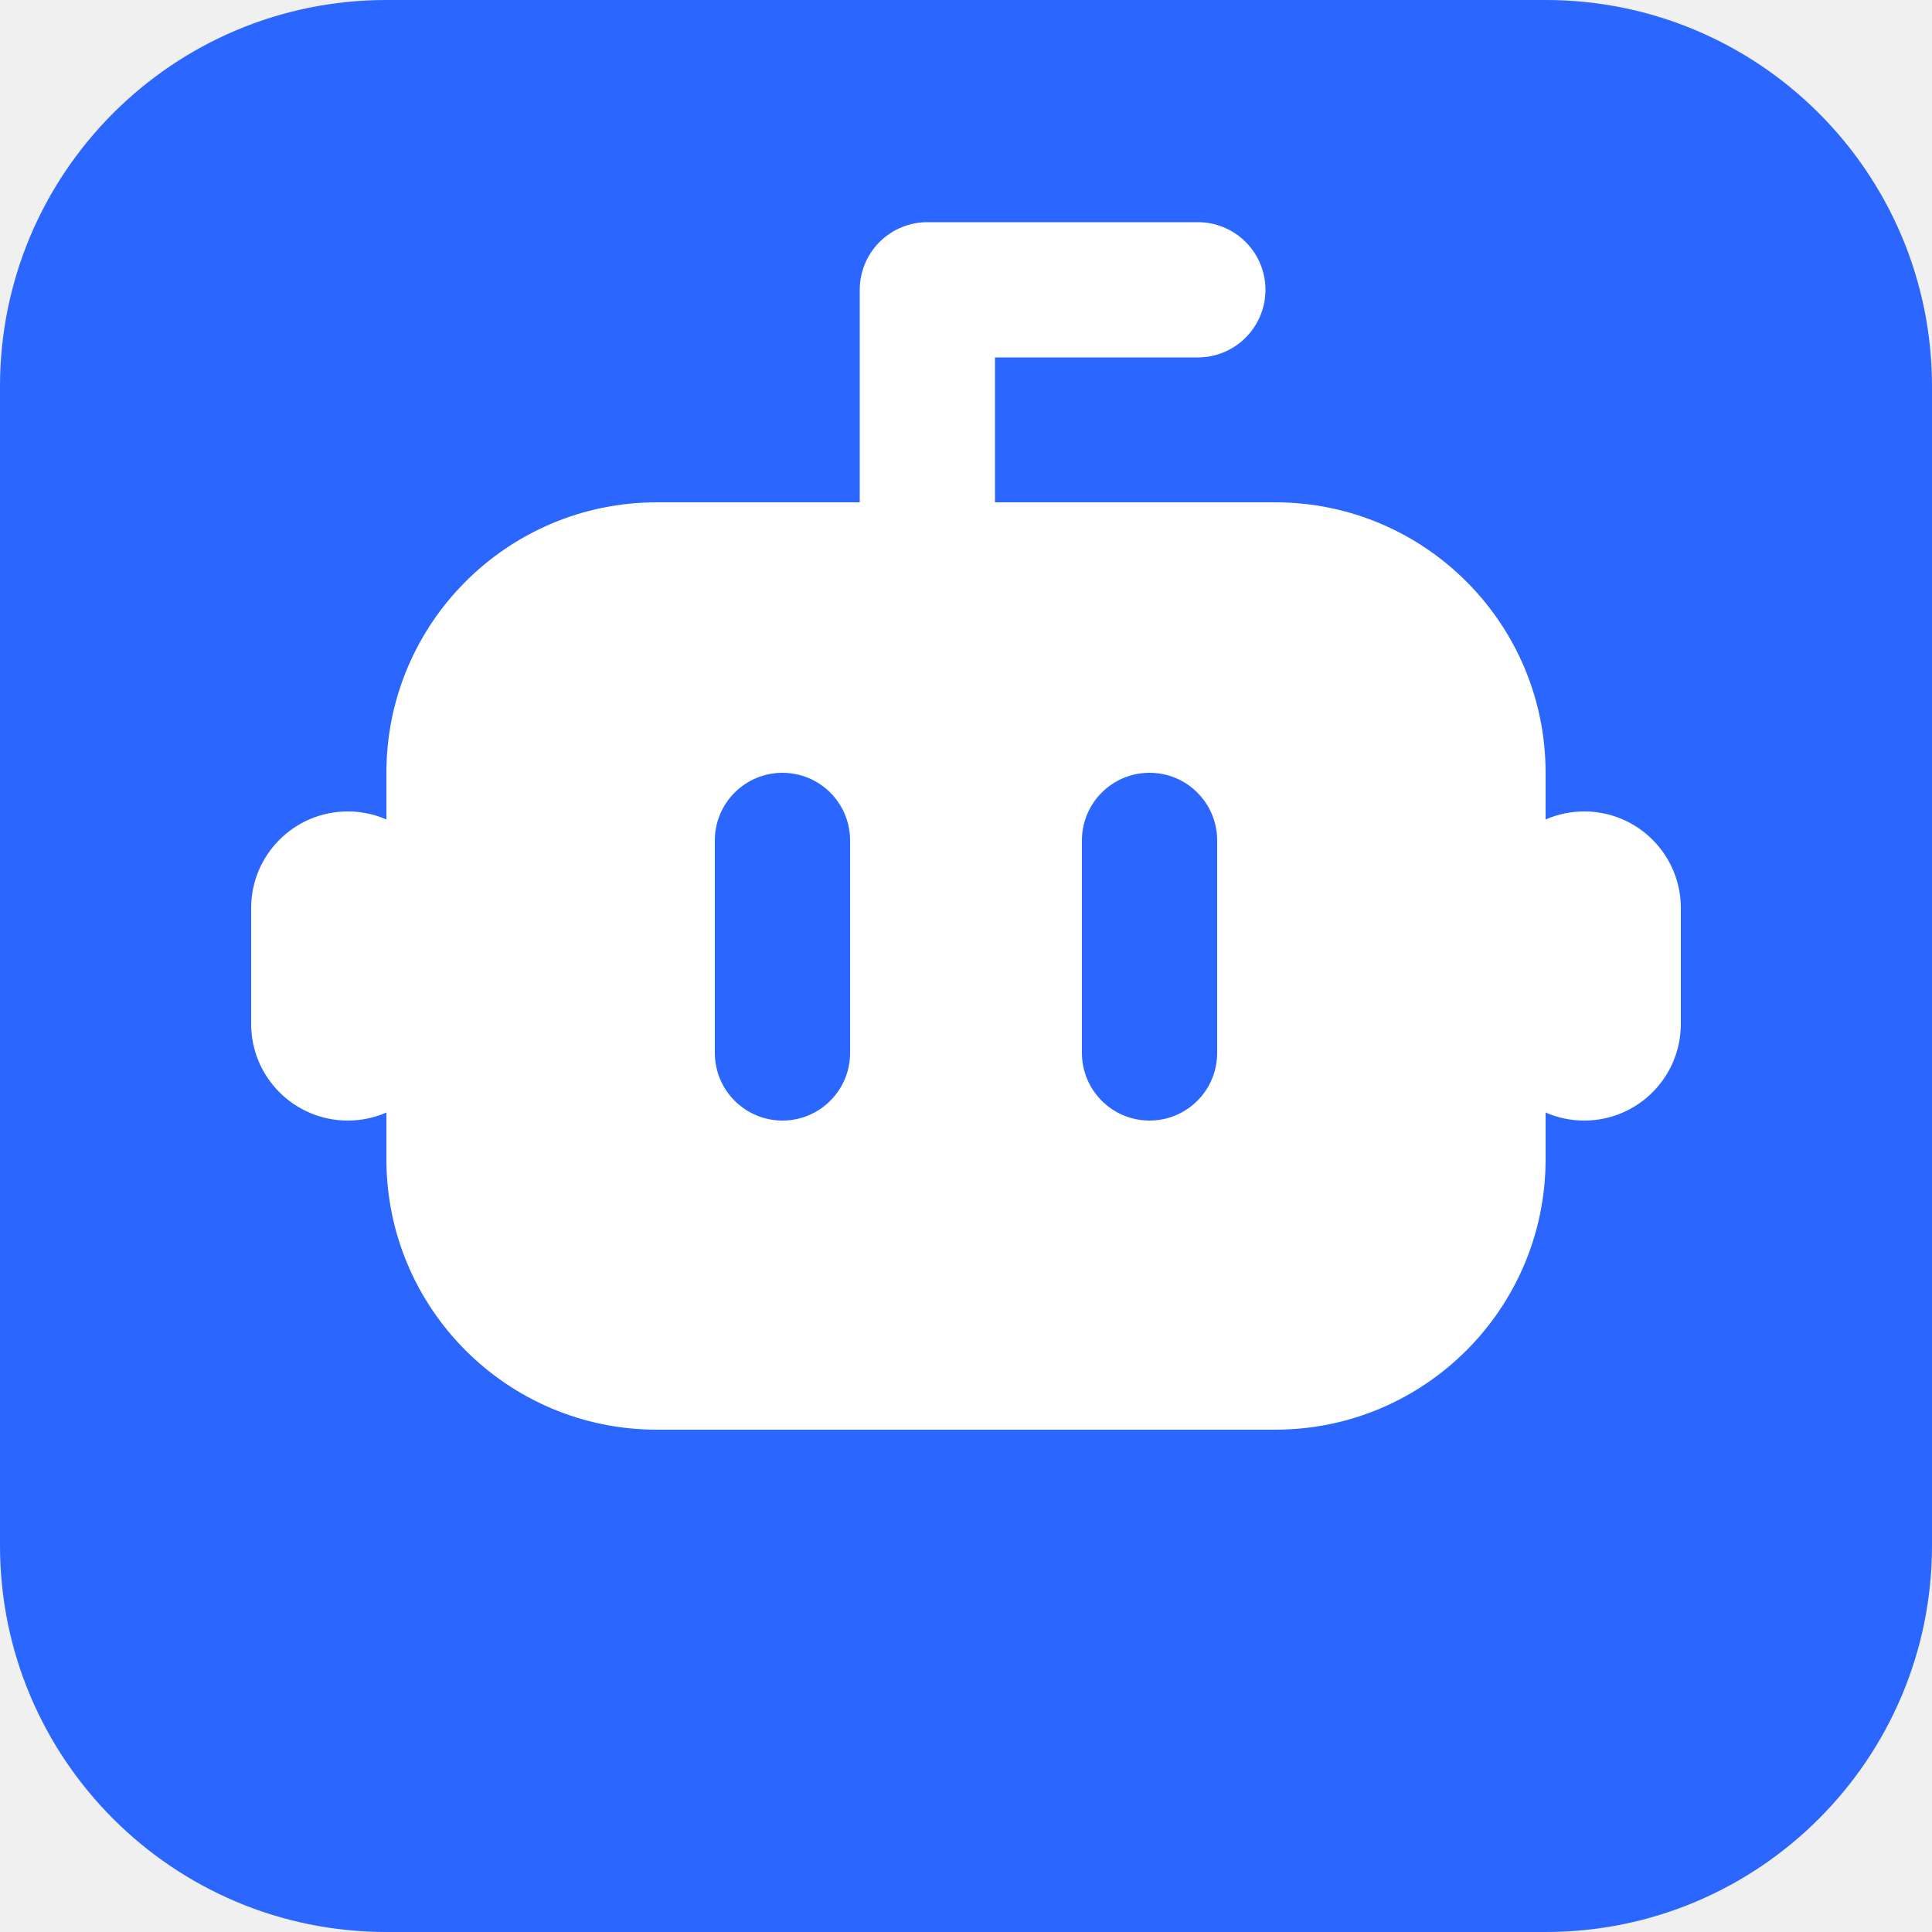
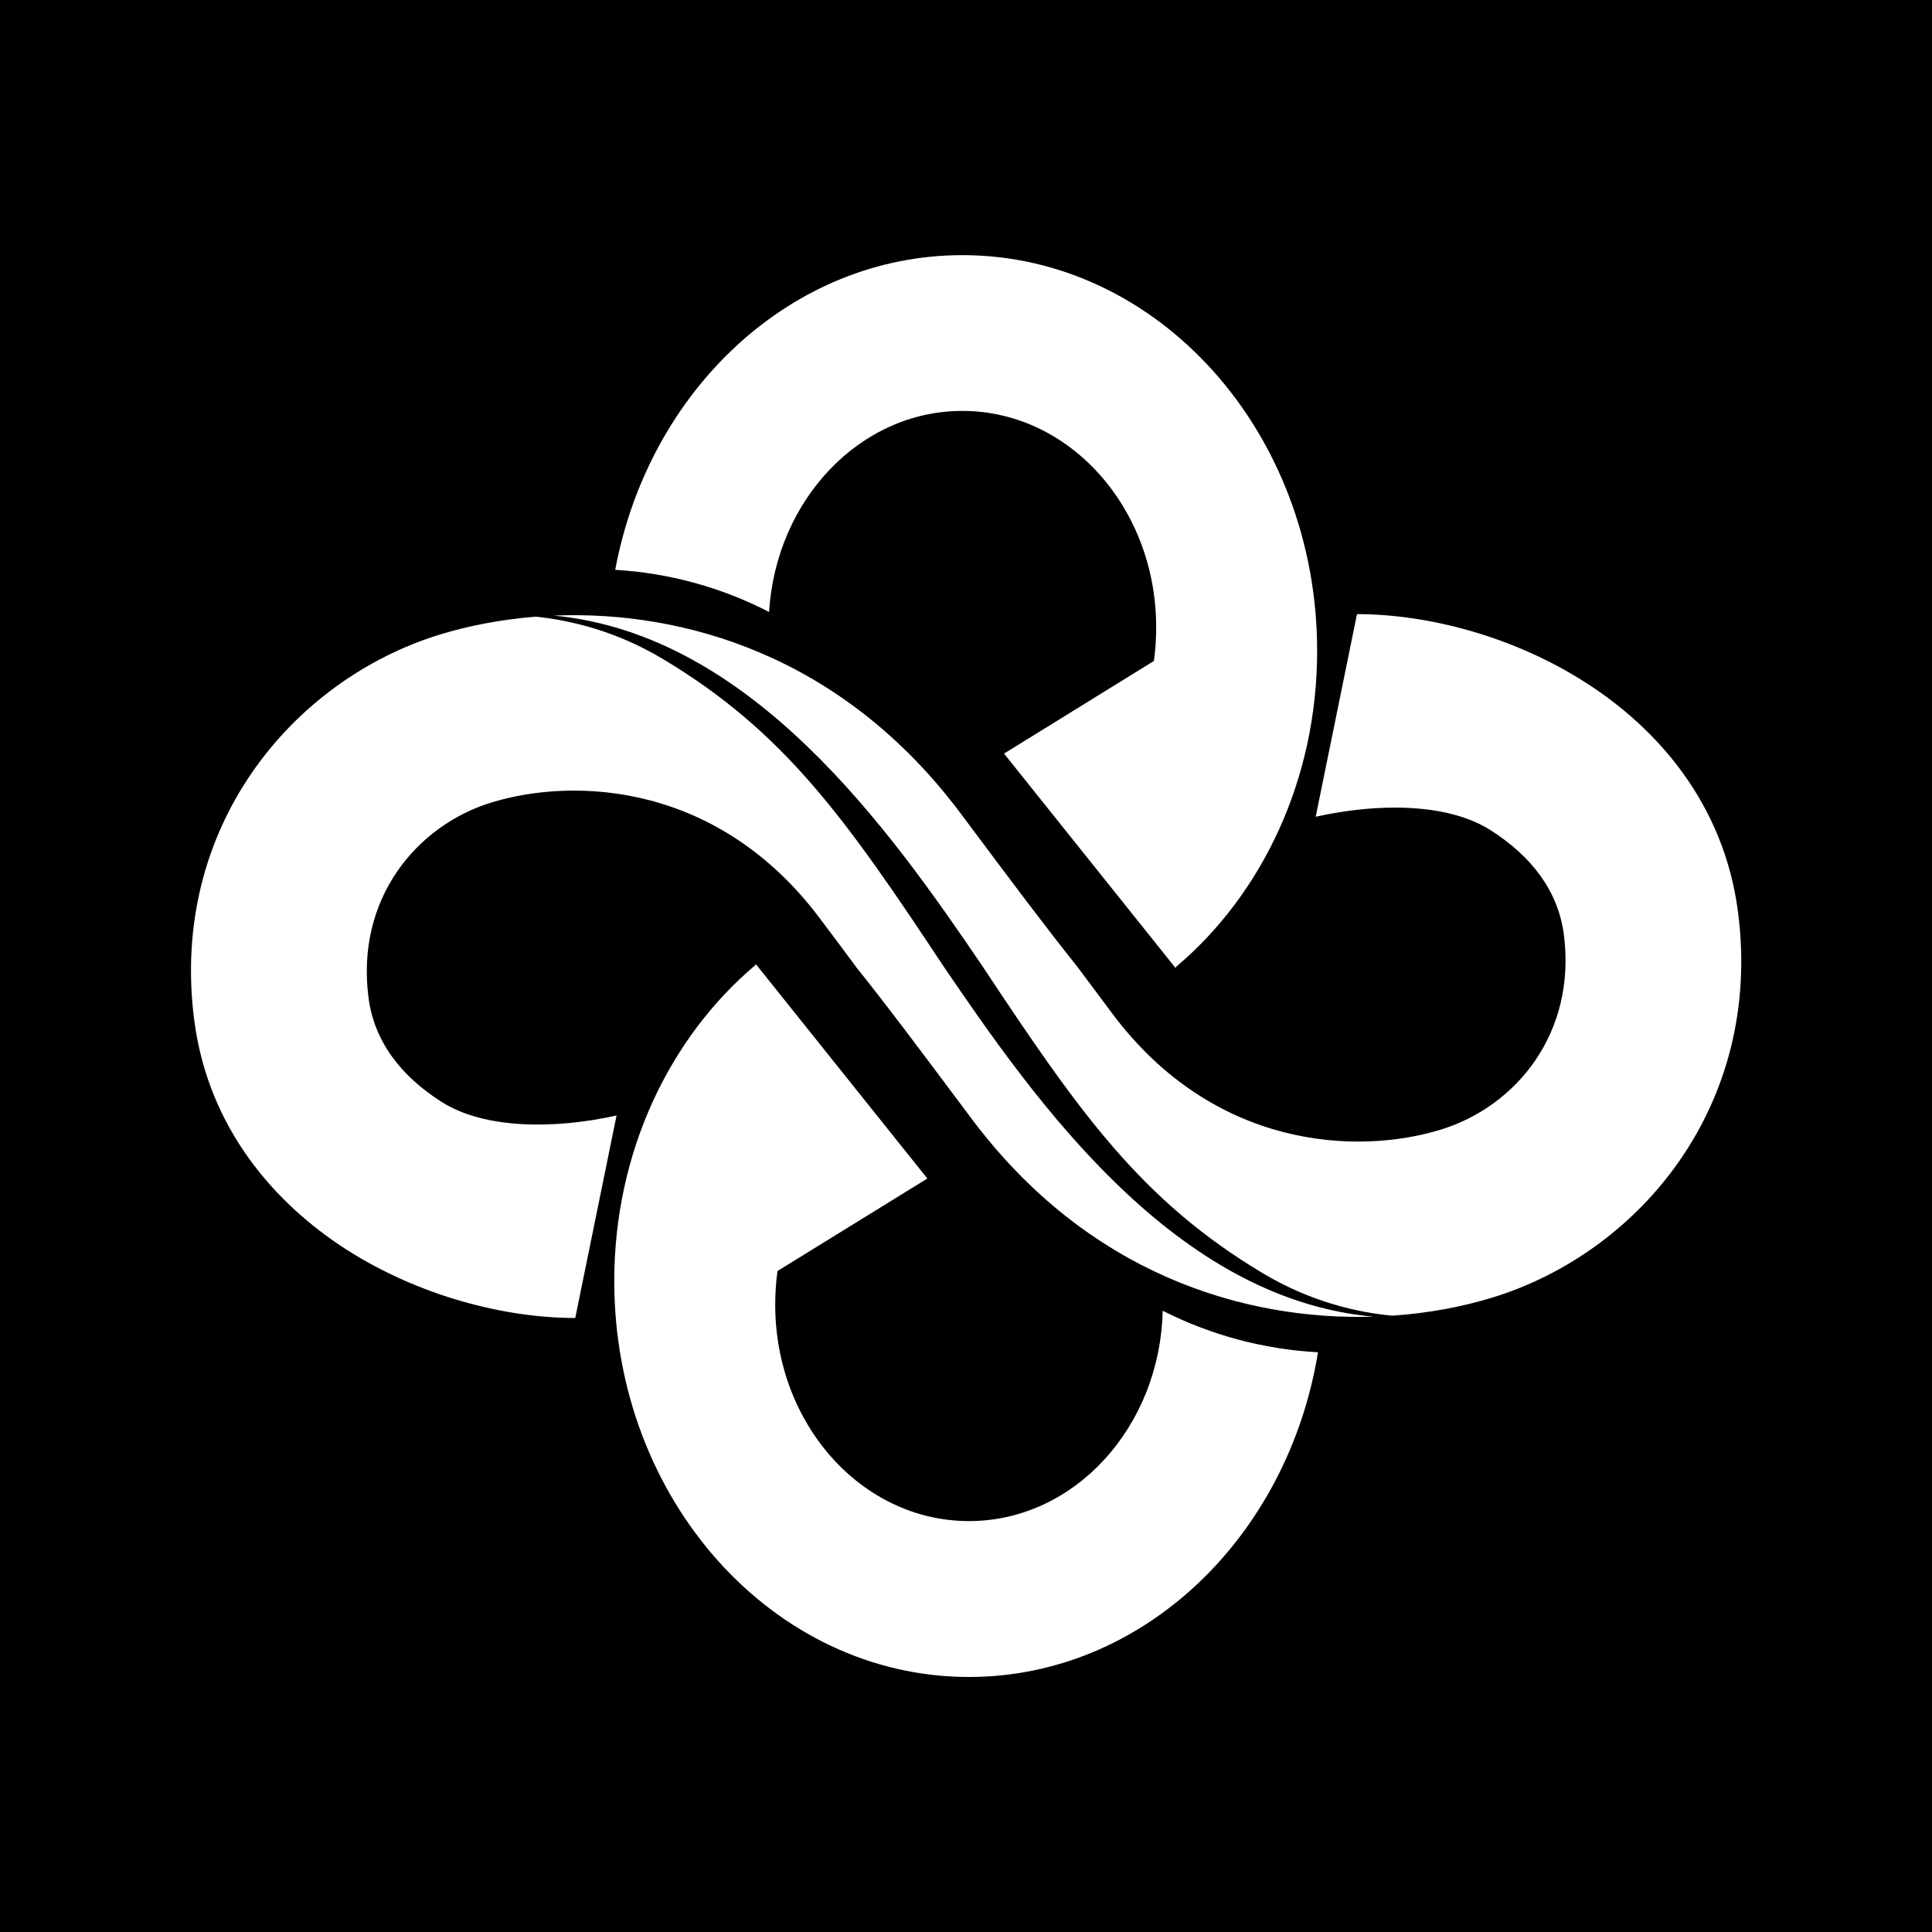
- <svg xmlns="http://www.w3.org/2000/svg" width="32" height="32" viewBox="0 0 100 100">
-   <rect width="100" height="100" rx="20" fill="#2B66FF" />
-   <rect x="13" y="42" width="10" height="16" rx="5" fill="white" />
-   <rect x="77" y="42" width="10" height="16" rx="5" fill="white" />
-   <path d="M48 26V15H62" stroke="white" stroke-width="7" stroke-linecap="round" stroke-linejoin="round" fill="none" />
-   <rect x="20" y="26" width="60" height="48" rx="14" fill="white" />
-   <rect x="37" y="40" width="7" height="18" rx="3.5" fill="#2B66FF" />
-   <rect x="56" y="40" width="7" height="18" rx="3.5" fill="#2B66FF" />
+ <svg xmlns="http://www.w3.org/2000/svg" width="16" height="16" viewBox="0 0 16 16" fill="none">
+   <g clip-path="url(#clip0_121_6473)">
+     <path d="M16 0H0V16H16V0Z" fill="black" />
+     <path fill-rule="evenodd" clip-rule="evenodd" d="M5.095 4.719C5.372 3.231 6.554 2.113 7.97 2.113C9.592 2.113 10.908 3.58 10.908 5.391C10.908 6.458 10.45 7.407 9.742 8.005L9.735 8.016L8.315 6.241L9.556 5.474C9.569 5.383 9.575 5.29 9.575 5.195C9.575 4.206 8.857 3.403 7.97 3.403C7.122 3.403 6.427 4.138 6.369 5.068C5.983 4.869 5.552 4.746 5.095 4.719ZM4.438 5.107C4.147 5.13 3.878 5.183 3.643 5.255C2.419 5.631 1.4 6.855 1.609 8.452C1.726 9.343 2.274 9.969 2.878 10.354C3.472 10.731 4.175 10.915 4.764 10.915L5.106 9.238C4.593 9.352 4.014 9.352 3.658 9.126C3.313 8.907 3.098 8.618 3.052 8.263C2.945 7.446 3.447 6.837 4.07 6.646C4.761 6.434 5.951 6.484 6.792 7.609C6.835 7.666 6.877 7.723 6.919 7.778C6.975 7.854 7.03 7.928 7.085 8.001H7.084C7.342 8.322 7.626 8.703 7.965 9.156L8.045 9.263C9.012 10.556 10.31 10.937 11.374 10.904C9.728 10.756 8.582 9.132 7.813 8.001H7.813C7.005 6.781 6.496 6.059 5.489 5.457C5.104 5.226 4.726 5.137 4.438 5.107ZM11.531 10.896C11.24 10.869 10.854 10.781 10.459 10.545C9.453 9.943 8.944 9.221 8.136 8.001H8.136C7.369 6.872 6.226 5.253 4.586 5.098C5.658 5.054 6.978 5.428 7.957 6.738L8.037 6.845C8.376 7.299 8.661 7.68 8.918 8.001H8.918C8.972 8.074 9.028 8.148 9.084 8.223C9.125 8.279 9.168 8.335 9.21 8.392C10.051 9.517 11.241 9.568 11.932 9.355C12.555 9.164 13.057 8.555 12.951 7.738C12.904 7.383 12.689 7.095 12.344 6.875C11.989 6.649 11.41 6.649 10.896 6.764L11.238 5.086C11.827 5.086 12.531 5.27 13.124 5.648C13.729 6.032 14.276 6.658 14.393 7.549C14.602 9.147 13.584 10.37 12.359 10.746C12.115 10.821 11.834 10.875 11.531 10.896ZM8.025 13.888C9.467 13.888 10.666 12.728 10.915 11.199C10.454 11.174 10.018 11.052 9.629 10.855C9.606 11.821 8.896 12.597 8.025 12.597C7.138 12.597 6.42 11.795 6.42 10.805C6.42 10.71 6.426 10.617 6.439 10.526L7.68 9.76L6.26 7.985L6.253 7.995C5.545 8.593 5.087 9.542 5.087 10.609C5.087 12.42 6.403 13.888 8.025 13.888Z" fill="white" />
+   </g>
+   <defs>
+     <clipPath id="clip0_121_6473">
+       <rect width="16" height="16" fill="white" />
+     </clipPath>
+   </defs>
</svg>
